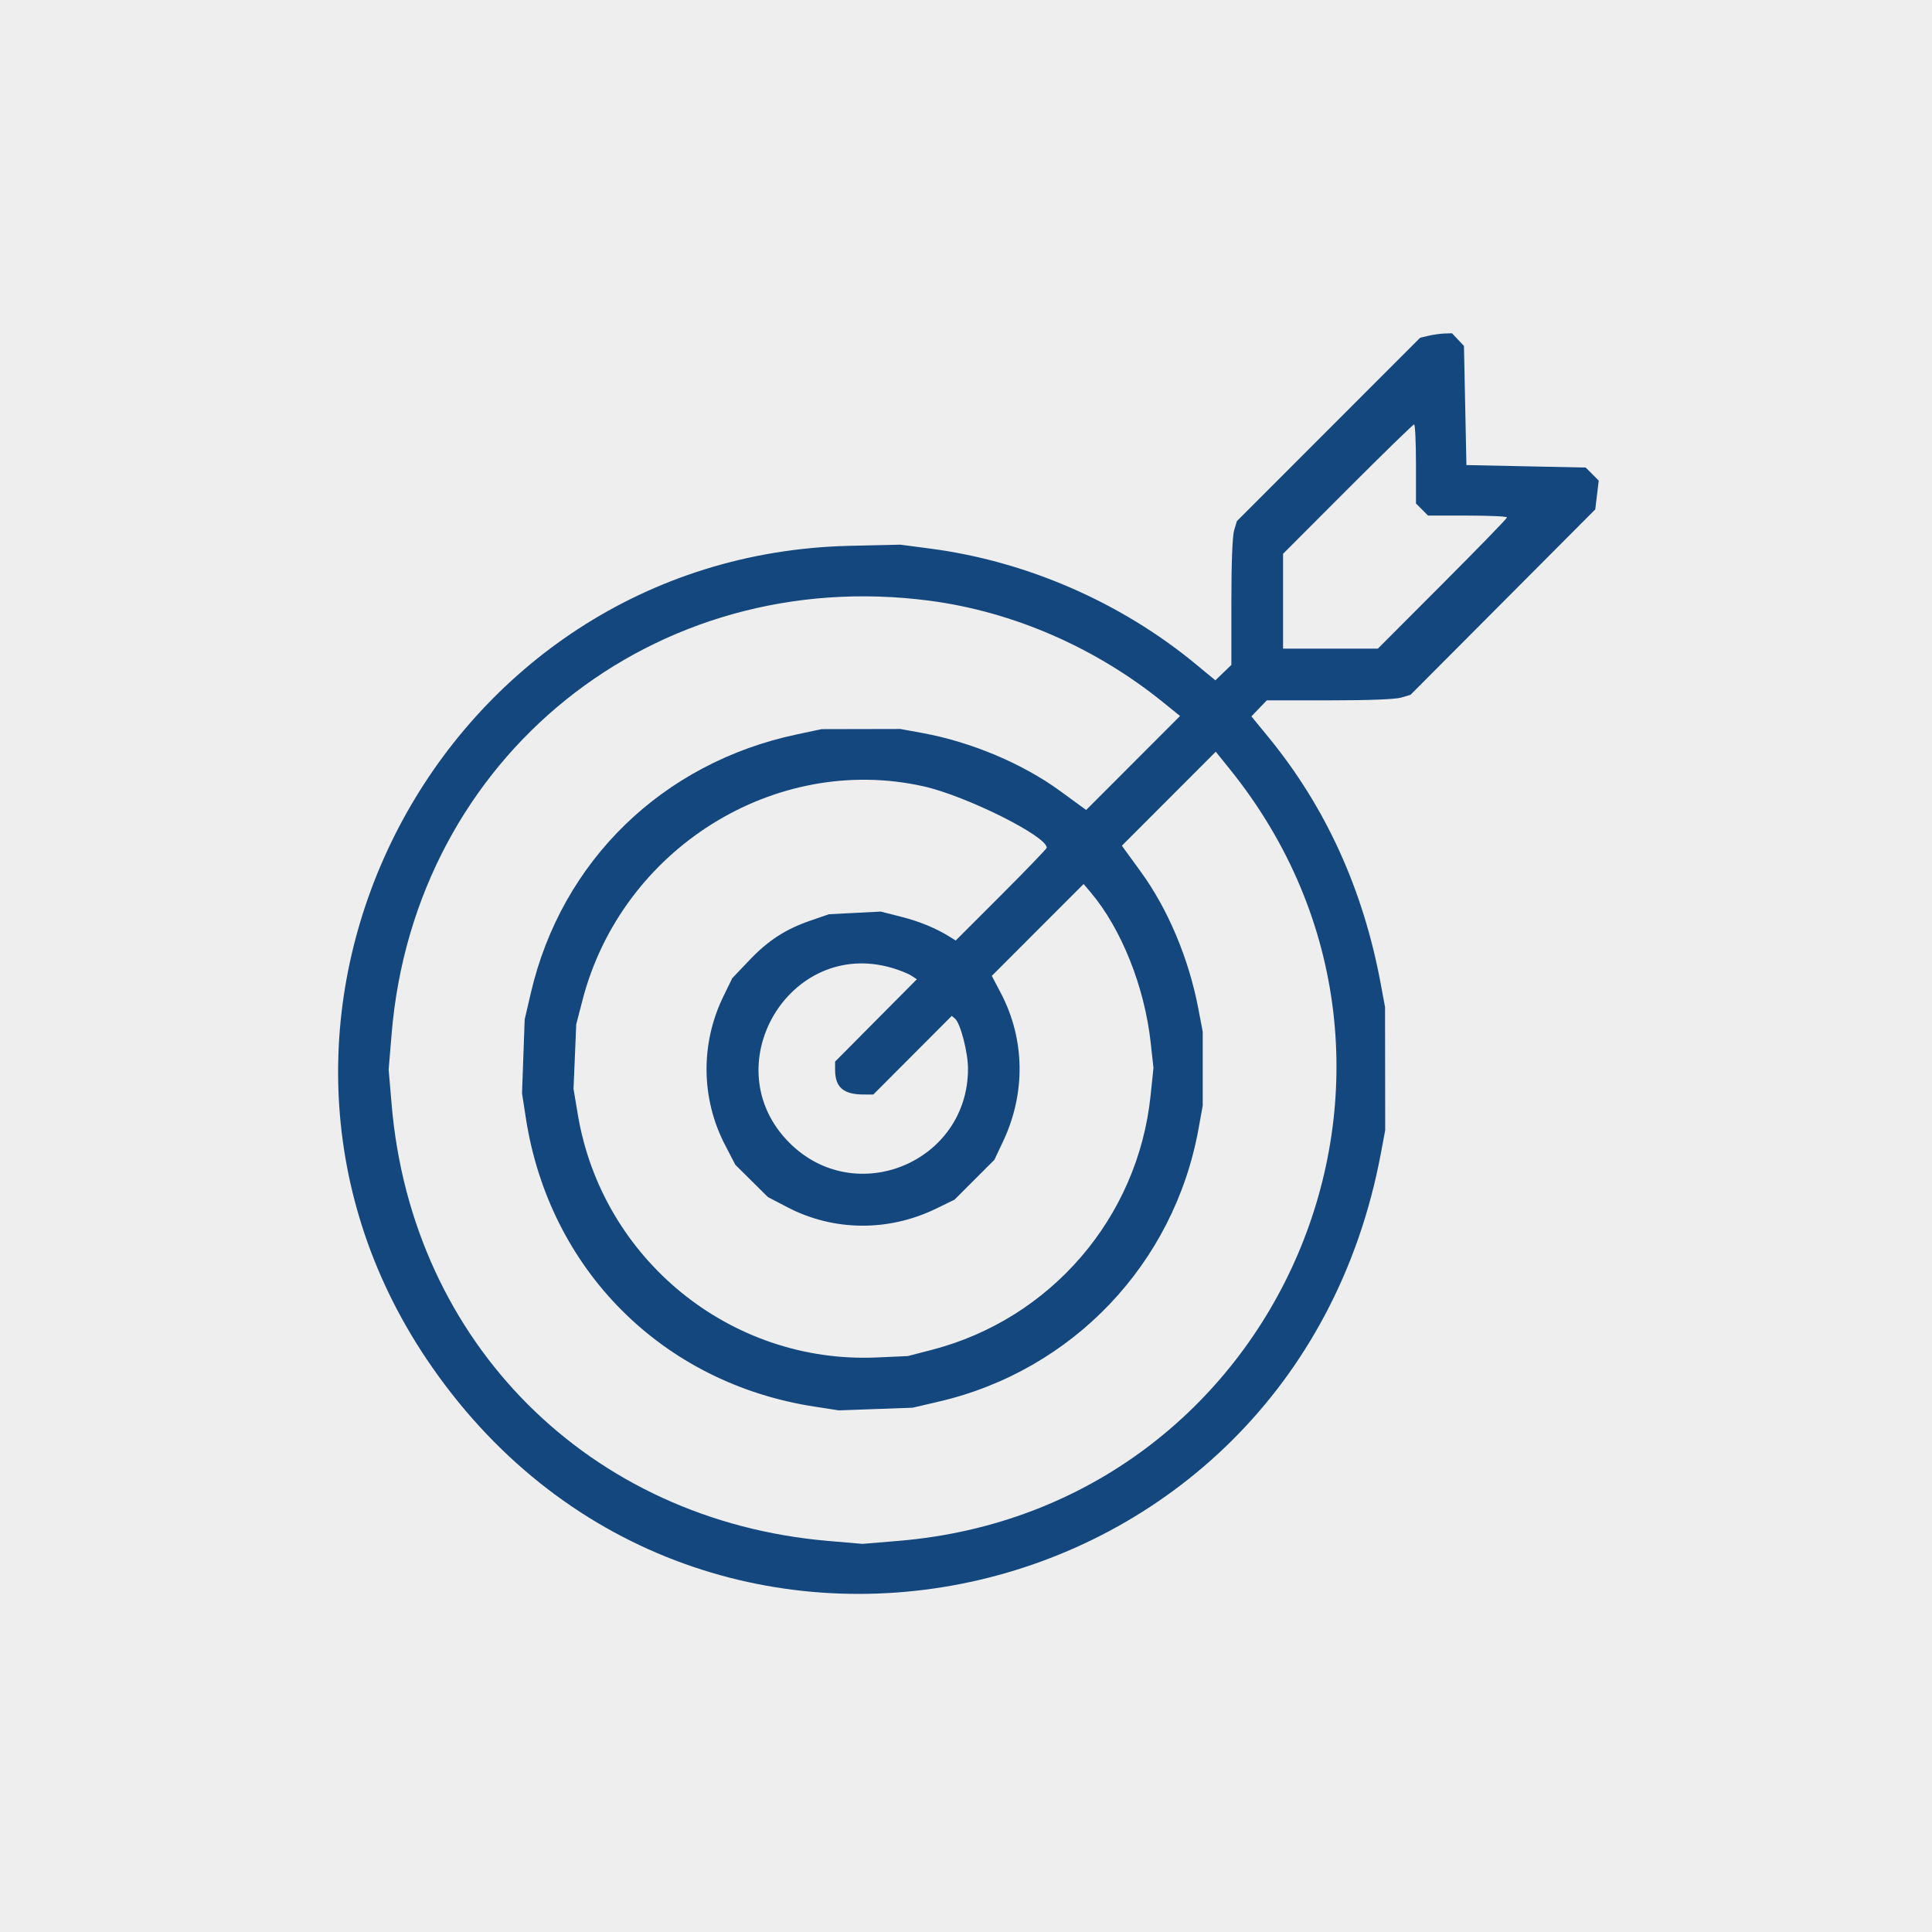
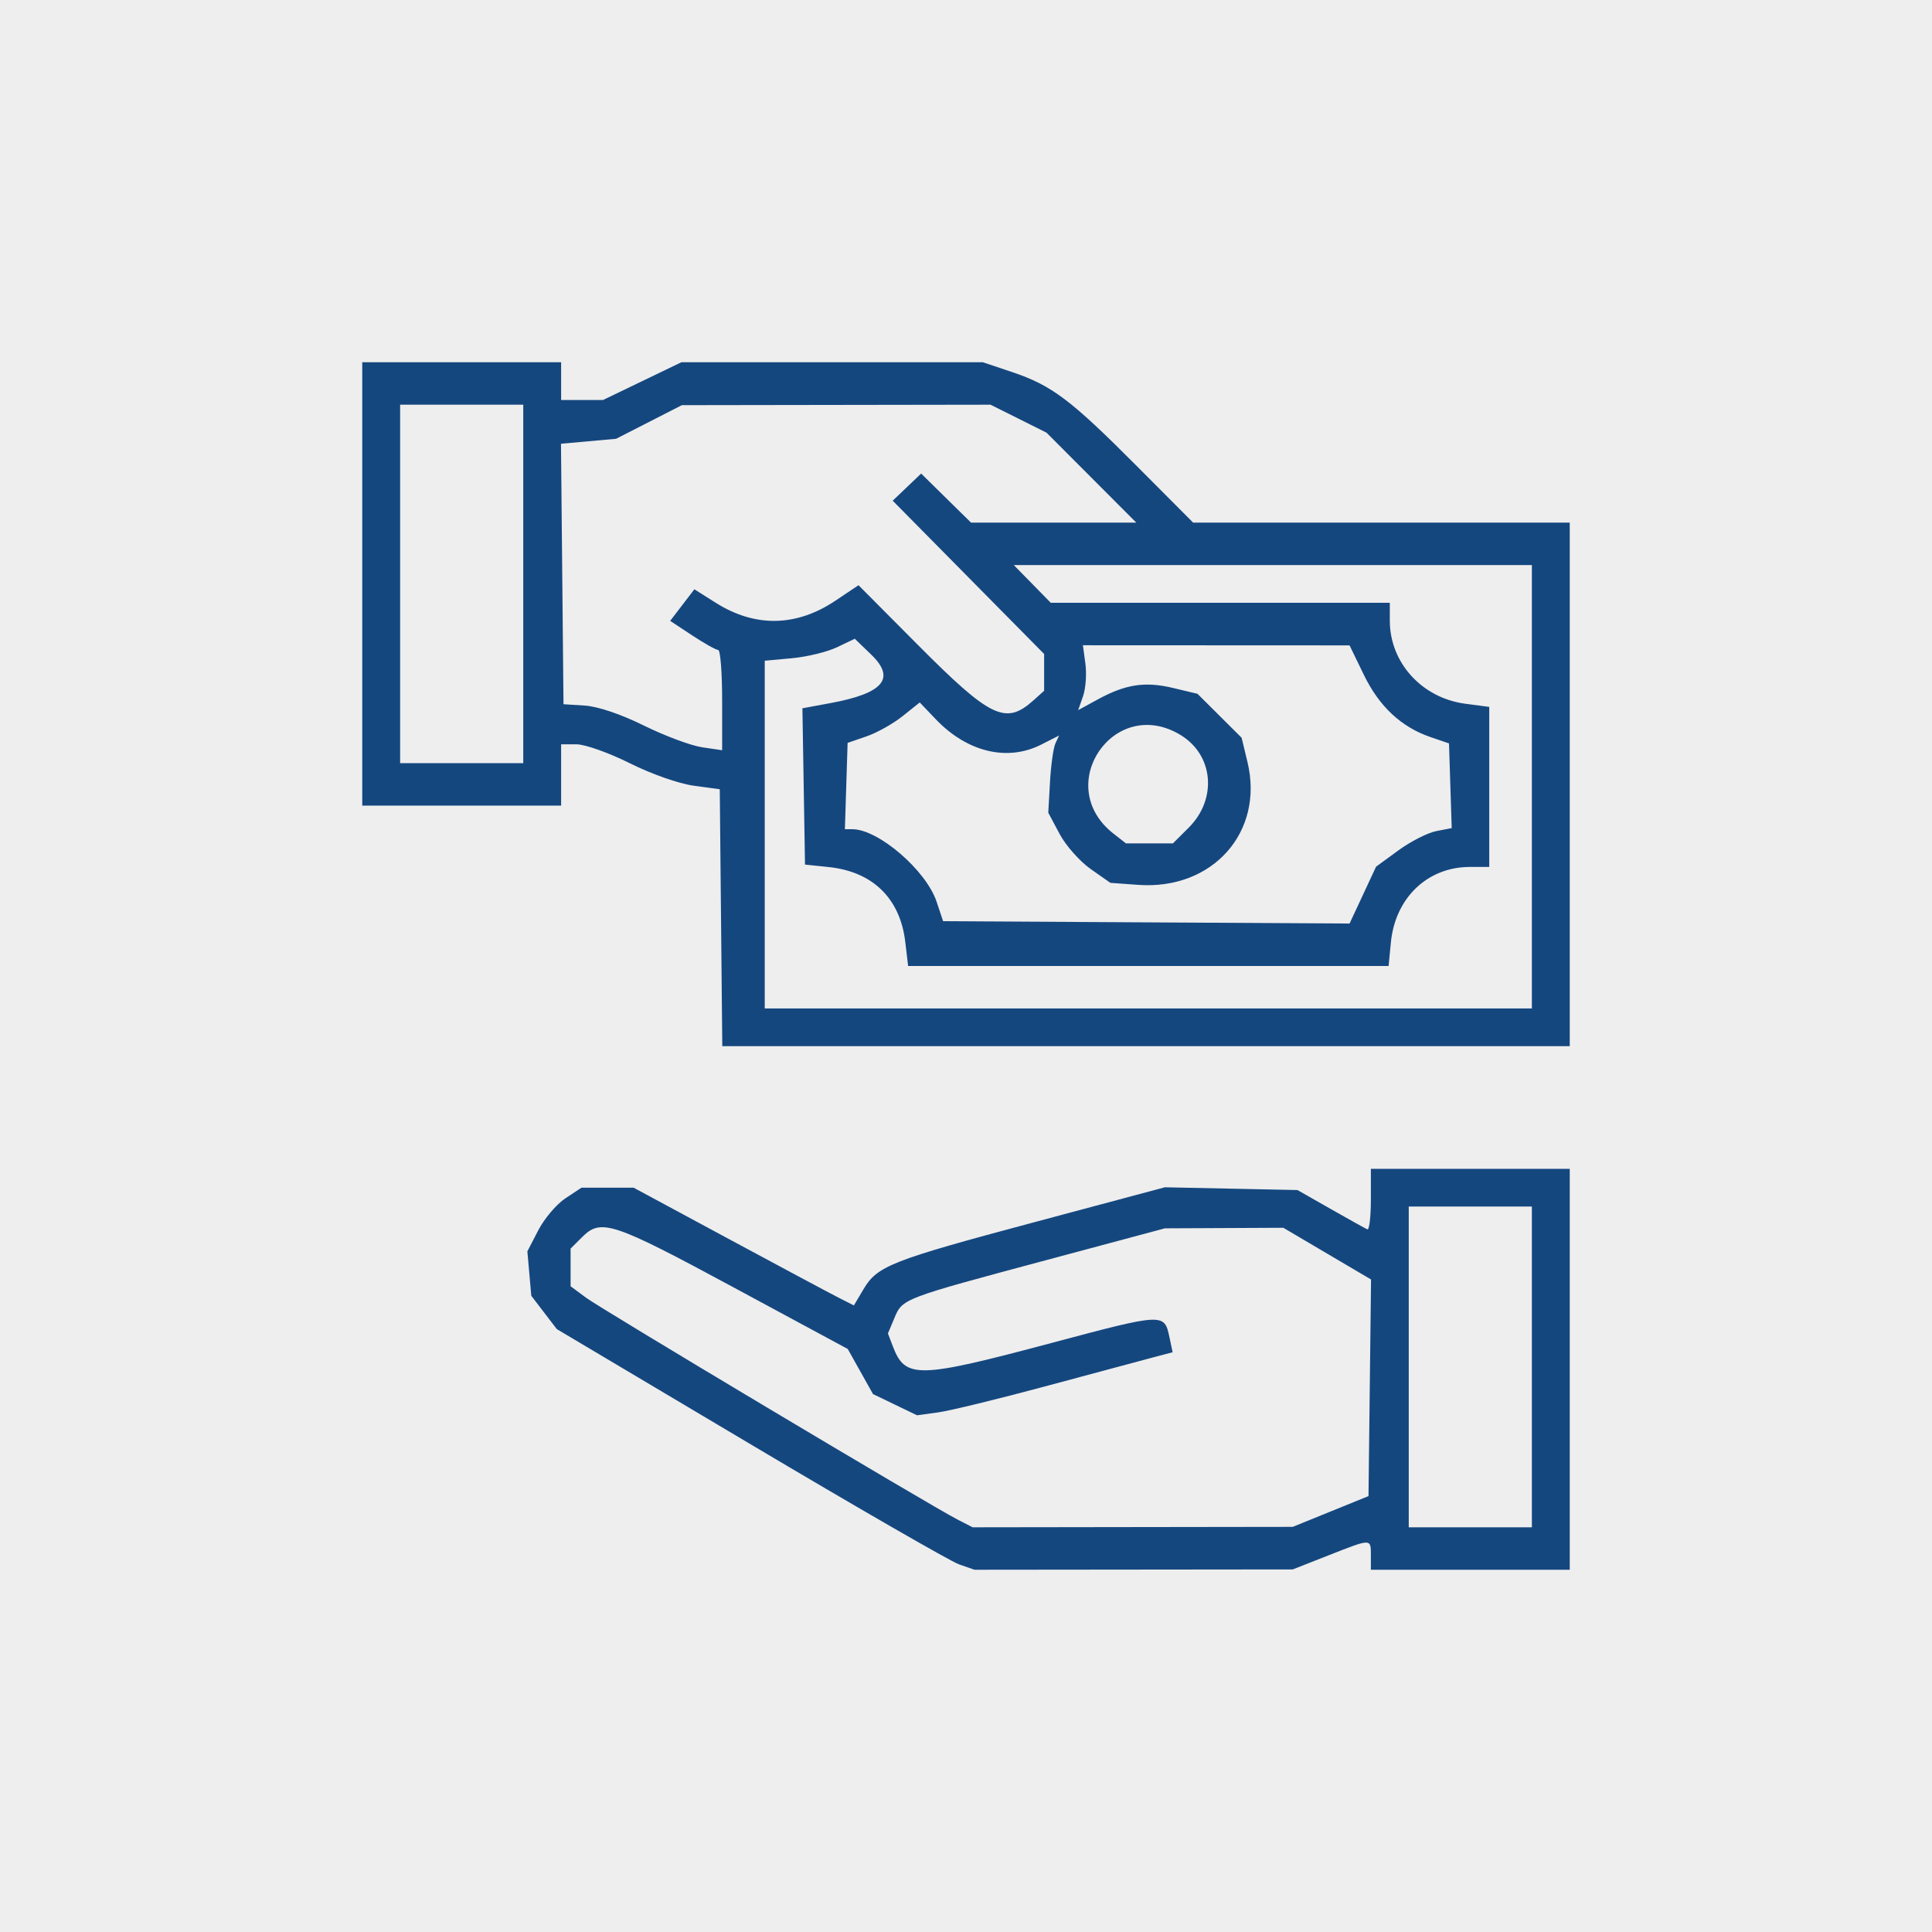
<svg xmlns="http://www.w3.org/2000/svg" width="400" height="400" viewBox="0 0 400 400" fill="none">
  <rect width="400" height="400" fill="#EEEEEE" />
-   <path fill-rule="evenodd" clip-rule="evenodd" d="M295.76 69.514L294.027 69.922L275.056 88.907L256.084 107.892L255.513 109.801C255.155 110.994 254.941 116.575 254.941 124.685V137.66L253.285 139.257L251.629 140.855L247.552 137.489C232.046 124.689 212.543 116.2 192.641 113.588L186.402 112.768L175.955 113.006C90.942 114.936 40.999 210.73 88.236 281.258C143.236 363.376 267.519 336.713 285.881 238.855L286.791 234.009L286.775 221.257L286.759 208.505L285.859 203.66C282.229 184.134 274.481 167.113 262.64 152.652L259.089 148.317L260.682 146.659L262.275 145.001H275.238C283.377 145.001 288.914 144.787 290.117 144.426L292.033 143.852L311.157 124.661L330.28 105.47L330.64 102.486L331 99.503L329.651 98.151L328.301 96.799L315.954 96.544L303.607 96.289L303.352 83.96L303.097 71.63L301.862 70.315L300.626 69L299.059 69.052C298.197 69.081 296.712 69.289 295.76 69.514ZM293.16 96.057V104.242L294.411 105.493L295.662 106.746H303.839C308.336 106.746 312.015 106.916 312.015 107.125C312.015 107.333 305.998 113.531 298.642 120.897L285.269 134.29H275.456H265.643V124.474V114.659L279.016 101.266C286.371 93.9 292.563 87.873 292.775 87.873C292.987 87.873 293.16 91.555 293.16 96.057ZM192.517 124.378C209.762 126.653 226.78 134.056 240.764 145.365L244.315 148.238L234.596 157.966L224.877 167.695L224.18 167.187C223.796 166.908 221.675 165.361 219.465 163.749C211.722 158.101 201.073 153.614 191.057 151.779L186.402 150.926L178.248 150.943L170.095 150.961L164.903 152.065C137.127 157.971 116.265 178.271 109.906 205.578L108.63 211.056L108.355 218.707L108.08 226.358L108.868 231.459C113.722 262.904 137.151 286.355 168.566 291.214L173.662 292.002L181.306 291.727L188.95 291.452L194.433 290.172C222.067 283.725 243.072 261.657 248.133 233.754L249.012 228.908V221.257V213.606L248.088 208.76C246.127 198.477 241.819 188.233 236.206 180.511C234.599 178.299 233.055 176.176 232.776 175.792L232.269 175.094L241.989 165.366L251.708 155.637L254.577 159.192C304.394 220.908 265.17 312.398 186.056 319.018L178.576 319.643L171.448 319.032C122.043 314.797 85.31 278.092 81.089 228.744L80.465 221.439L81.09 213.952C85.874 156.676 135.421 116.845 192.517 124.378ZM191.243 162.809C200.003 164.773 216.722 173.106 216.722 175.509C216.722 175.708 212.48 180.113 207.295 185.297L197.867 194.724L196.721 194.007C193.799 192.179 190.409 190.777 186.546 189.799L182.341 188.734L176.982 189.008L171.624 189.282L167.886 190.569C162.606 192.387 159.064 194.685 155.07 198.883L151.608 202.524L149.775 206.279C145.009 216.05 145.126 227.424 150.092 237.011L152.236 241.15L155.618 244.5L159 247.85L163.077 249.973C172.596 254.93 183.942 255.03 193.791 250.244L197.613 248.387L201.743 244.259L205.874 240.13L207.682 236.304C212.386 226.348 212.218 215.146 207.224 205.633L205.342 202.047L214.846 192.534L224.35 183.021L225.848 184.797C232.165 192.282 236.963 204.301 238.232 215.818L238.813 221.091L238.212 226.863C235.581 252.122 217.521 273.1 192.921 279.471L187.93 280.763L181.511 281.047C151.276 282.386 124.636 260.717 119.623 230.708L118.742 225.437L119.023 218.756L119.304 212.076L120.597 207.08C128.705 175.771 160.416 155.9 191.243 162.809ZM184.653 200.388C186.175 200.832 187.963 201.543 188.625 201.968L189.831 202.74L181.364 211.267L172.897 219.795V221.444C172.897 225.104 174.588 226.592 178.764 226.606L180.808 226.613L188.929 218.473L197.049 210.332L197.711 210.883C198.836 211.817 200.415 217.879 200.415 221.257C200.415 240.627 177.116 250.291 163.433 236.596C147.714 220.861 163.358 194.167 184.653 200.388Z" fill="#15477F" />
+   <path fill-rule="evenodd" clip-rule="evenodd" d="M75 120.898V166.797H95.588H116.176V160.449V154.102H119.361C121.121 154.102 126.057 155.854 130.39 158.018C134.891 160.265 140.533 162.248 143.627 162.67L149.02 163.405L149.28 190.003L149.541 216.602H237.271H325V162.402V108.203H286.014H247.028L235.278 96.408C221.642 82.719 217.735 79.779 209.509 77.019L203.493 75H172.283H141.073L132.964 78.906L124.854 82.812H120.516H116.176V78.906V75H95.588H75V120.898ZM108.333 120.898V158.008H95.588H82.843V120.898V83.789H95.588H108.333V120.898ZM210.873 86.683L216.667 89.577L225.961 98.89L235.255 108.203H218.149H201.042L195.878 103.124L190.716 98.045L187.771 100.854L184.825 103.665L200.501 119.534L216.176 135.402V139.211V143.019L213.971 144.997C208.195 150.176 205.115 148.687 189.853 133.339L177.745 121.162L172.98 124.355C164.869 129.793 156.333 129.944 148.183 124.796L143.762 122.003L141.258 125.274L138.753 128.545L143.319 131.558C145.83 133.215 148.251 134.57 148.697 134.57C149.144 134.57 149.51 139.241 149.51 144.949V155.328L145.343 154.712C143.051 154.373 137.647 152.356 133.333 150.23C128.526 147.861 123.782 146.256 121.078 146.083L116.667 145.801L116.406 118.838L116.146 91.876L121.851 91.36L127.557 90.845L134.367 87.365L141.176 83.885L173.127 83.837L205.079 83.789L210.873 86.683ZM317.157 162.891V208.789H237.745H158.333V172.792V136.795L163.971 136.279C167.071 135.996 171.266 134.973 173.292 134.006L176.975 132.248L180.4 135.554C185.48 140.459 182.911 143.534 172.05 145.546L166.13 146.643L166.399 162.823L166.667 179.004L171.569 179.514C180.68 180.461 186.353 185.995 187.421 194.977L188.019 200H237.757H287.496L287.965 195.142C288.856 185.896 295.547 179.492 304.315 179.492H308.333V162.924V146.356L303.378 145.701C294.39 144.514 287.745 137.204 287.745 128.504V124.805H252.65H217.555L213.725 120.898L209.896 116.992H263.526H317.157V162.891ZM282.353 139.683C285.555 146.282 290.107 150.534 296.203 152.617L300 153.915L300.28 162.683L300.561 171.449L297.339 172.076C295.568 172.422 292.044 174.22 289.509 176.072L284.9 179.441L282.156 185.324L279.412 191.208L237.336 190.965L195.261 190.723L193.906 186.673C191.733 180.179 181.851 171.68 176.473 171.68H174.926L175.208 162.742L175.49 153.805L179.412 152.455C181.569 151.713 184.927 149.829 186.876 148.27L190.42 145.434L193.739 148.91C200.236 155.714 208.562 157.72 215.559 154.166L219.277 152.277L218.512 153.922C218.09 154.826 217.586 158.423 217.39 161.914L217.035 168.262L219.377 172.656C220.666 175.073 223.558 178.341 225.806 179.918L229.892 182.785L235.675 183.201C251.063 184.311 261.768 172.268 258.277 157.775L257.067 152.746L252.498 148.195L247.929 143.645L242.88 142.438C237.069 141.05 233.052 141.659 227.299 144.8L223.225 147.024L224.232 144.146C224.786 142.564 225.007 139.542 224.723 137.432L224.206 133.594L251.809 133.606L279.412 133.619L282.353 139.683ZM244.422 152.174C251.266 156.33 252.061 165.428 246.099 171.366L242.843 174.609H237.975H233.108L230.505 172.57C217.831 162.64 230.671 143.822 244.422 152.174ZM283.824 248.421C283.824 251.957 283.492 254.704 283.088 254.524C282.684 254.346 279.265 252.441 275.49 250.293L268.627 246.387L254.902 246.1L241.176 245.813L214.216 253.024C184.43 260.992 181.639 262.088 178.767 266.937L176.789 270.274L173.689 268.704C171.983 267.84 161.723 262.355 150.886 256.516L131.184 245.898H125.786H120.388L117.057 248.104C115.225 249.316 112.704 252.283 111.456 254.695L109.185 259.082L109.592 263.68L109.998 268.277L112.639 271.727L115.28 275.175L155.336 298.981C177.367 312.074 196.825 323.285 198.577 323.894L201.763 325L234.705 324.967L267.647 324.933L275 322.04C284.024 318.49 283.824 318.49 283.824 322.07V325H304.412H325V283.496V241.992H304.412H283.824V248.421ZM317.157 283.008V316.211H304.412H291.667V283.008V249.805H304.412H317.157V283.008ZM151.803 266.499L175.513 279.288L178.13 283.958L180.748 288.628L185.301 290.823L189.853 293.019L194.221 292.423C196.624 292.095 206.626 289.661 216.451 287.016C226.275 284.369 236.219 281.701 238.546 281.086L242.778 279.968L242.12 276.849C241.061 271.84 240.969 271.845 217.686 278.051C189.938 285.447 187.432 285.499 184.849 278.731L183.836 276.078L185.18 272.875C186.865 268.859 186.805 268.883 216.667 260.882L241.176 254.314L253.438 254.257L265.7 254.199L274.779 259.551L283.859 264.901L283.596 287.327L283.333 309.752L275.49 312.936L267.647 316.12L234.51 316.165L201.374 316.211L198.235 314.6C192.601 311.707 124.595 271.096 121.324 268.669L118.137 266.307V262.406V258.505L120.544 256.108C124.435 252.231 126.819 253.023 151.803 266.499Z" fill="#15477F" />
</svg>
